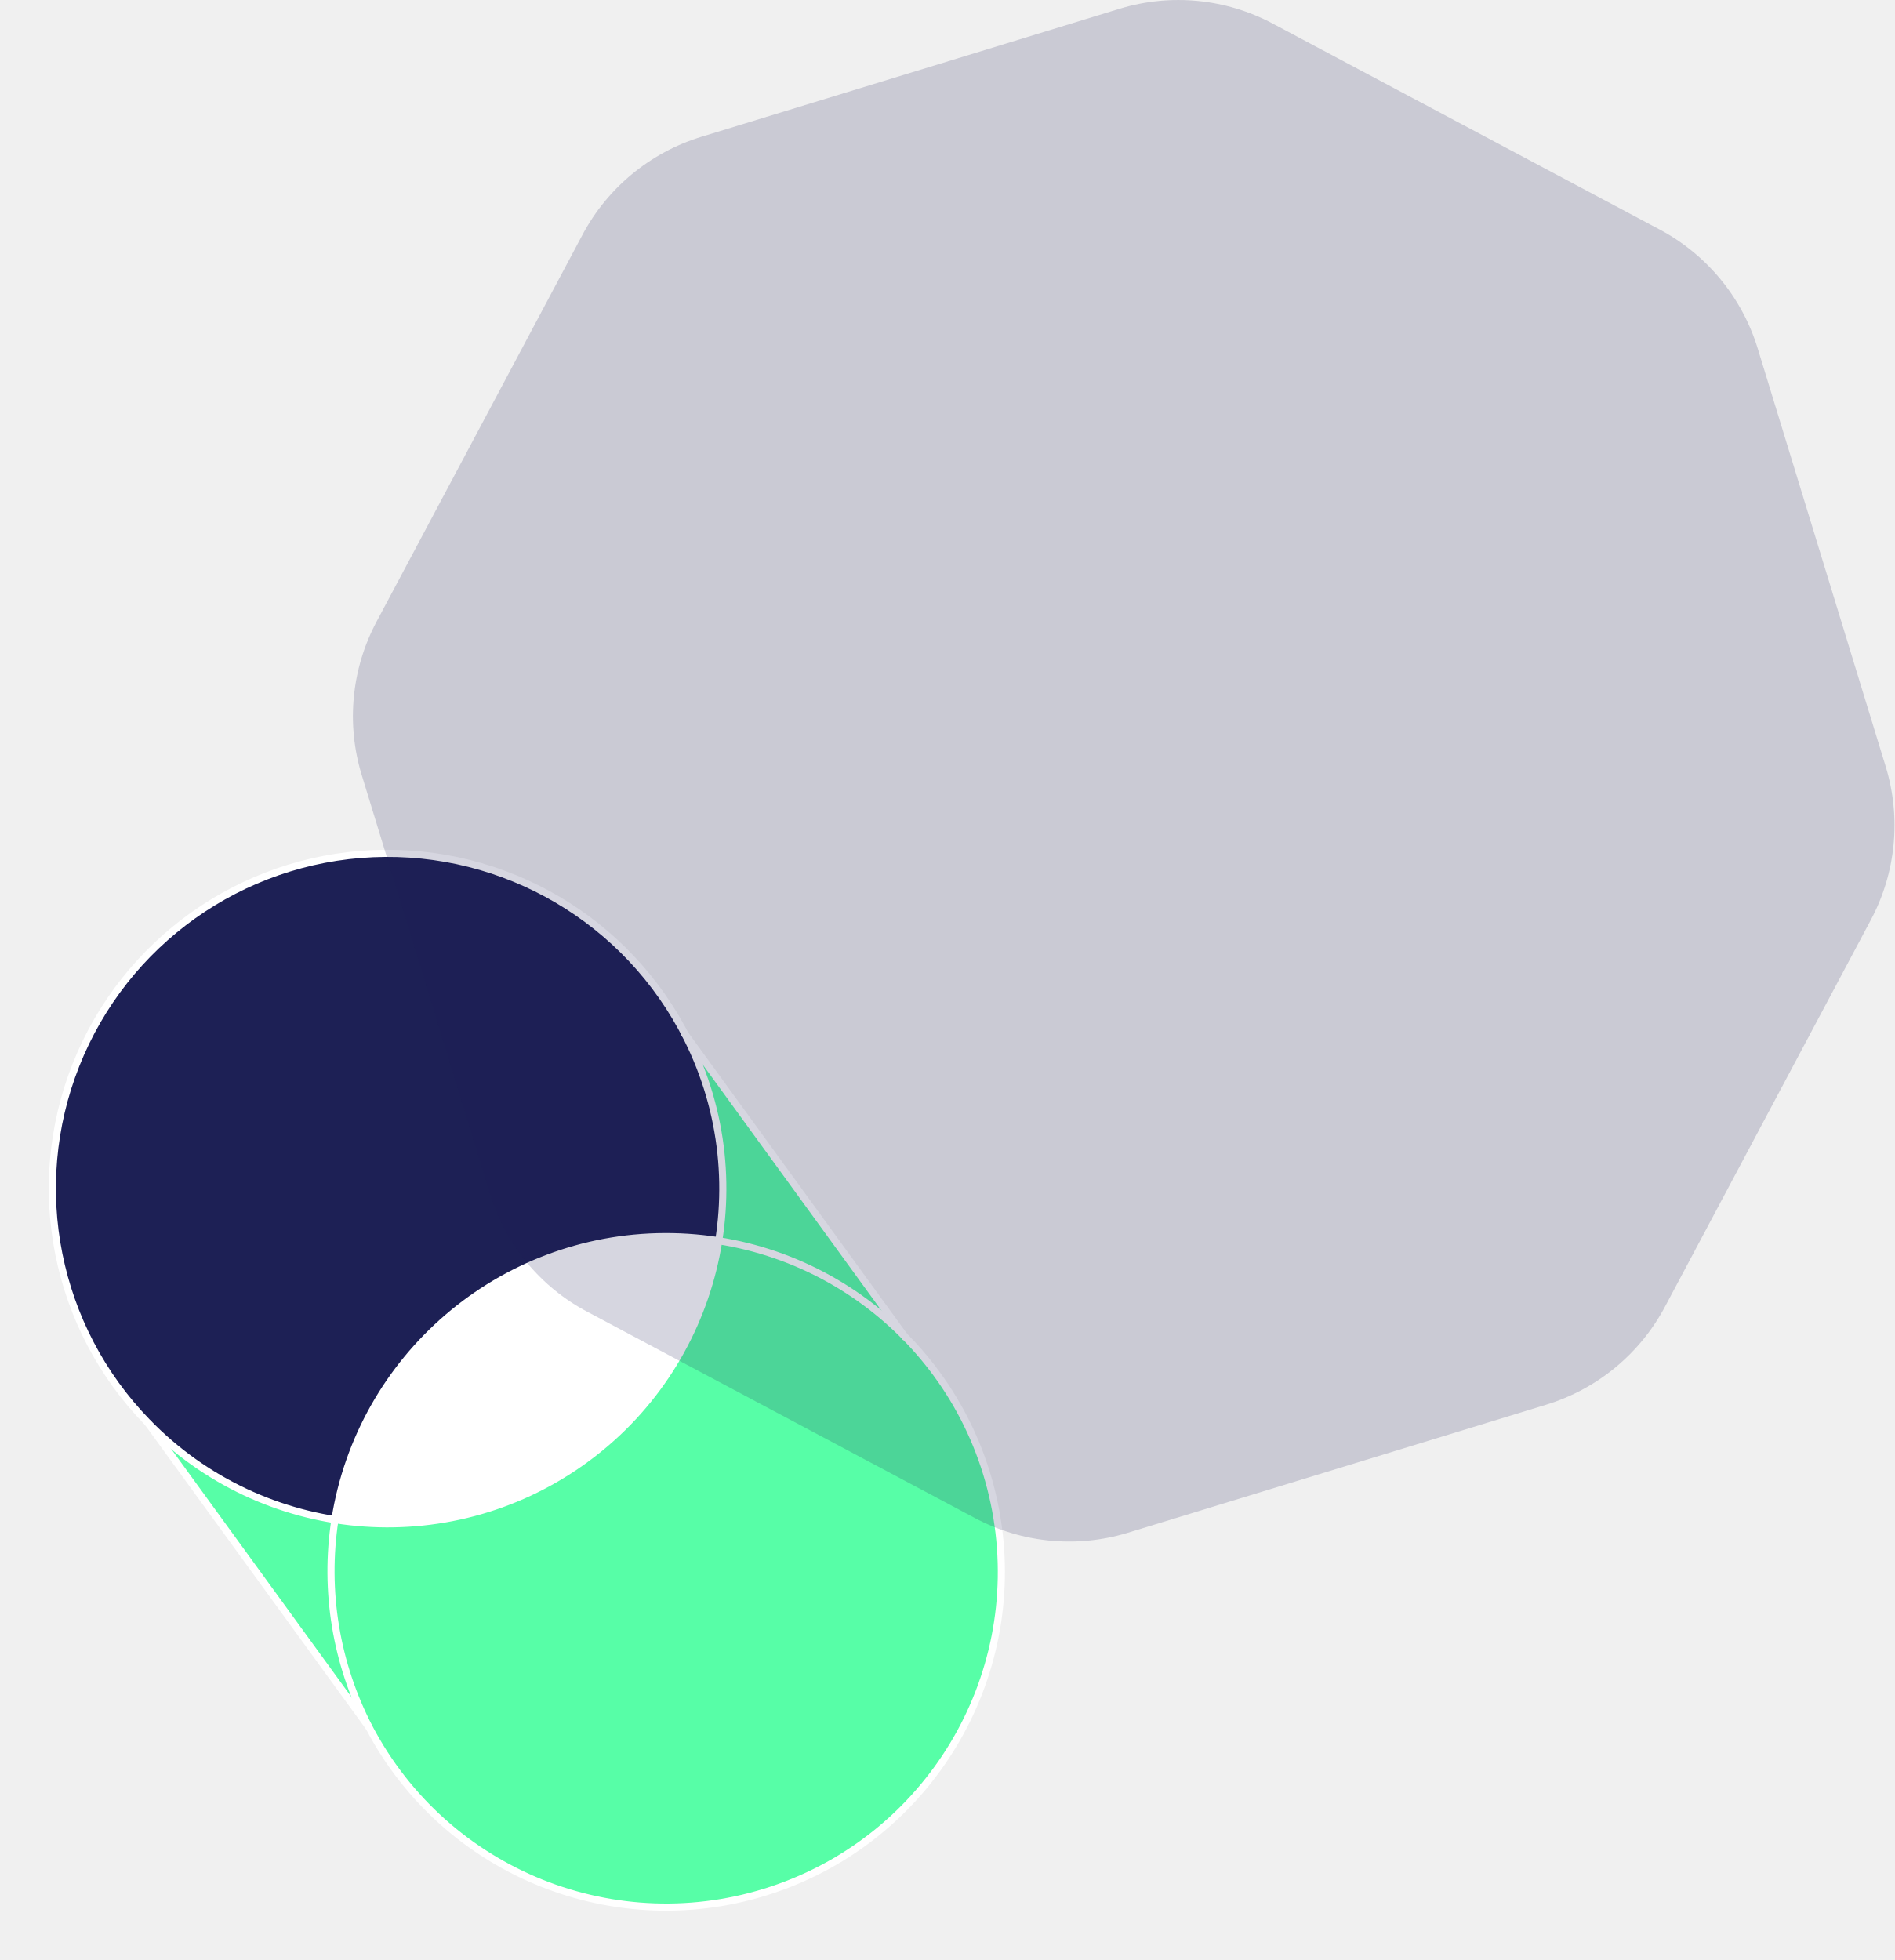
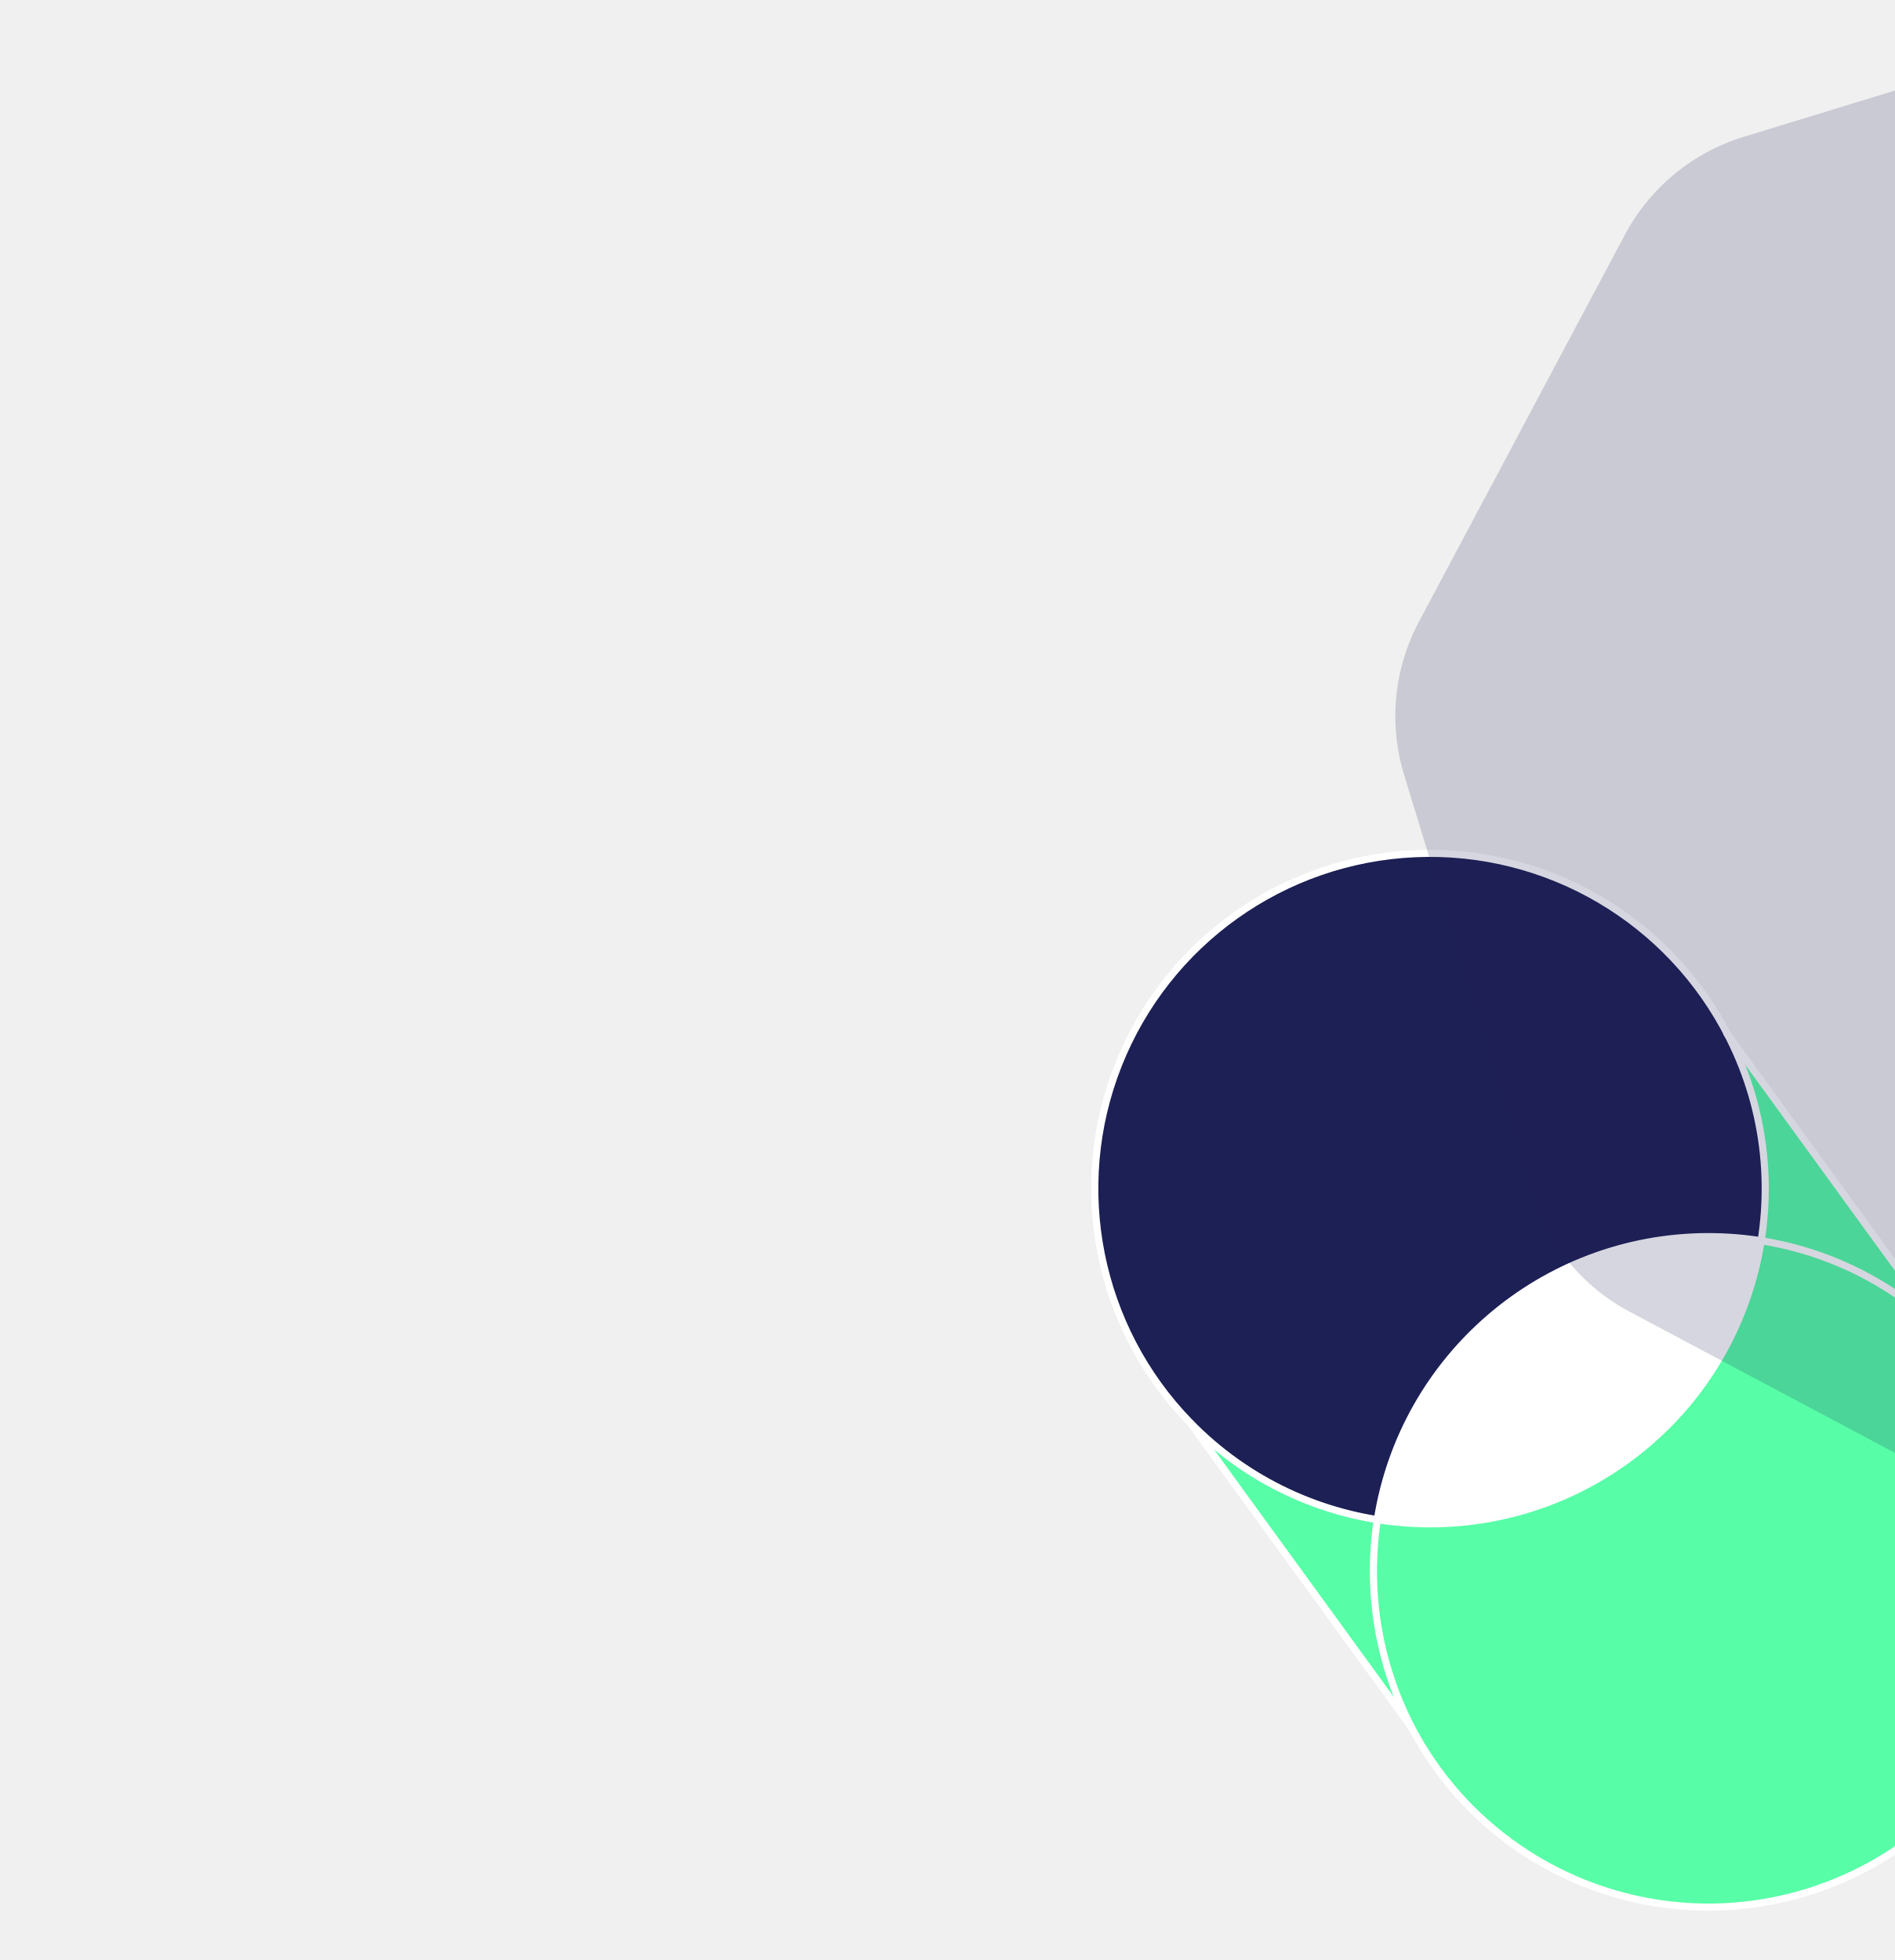
- <svg xmlns="http://www.w3.org/2000/svg" class="svg-code" viewBox="2566.427 1232 266.123 275.332">
+ <svg xmlns="http://www.w3.org/2000/svg" class="svg-code" viewBox="2420 1232 266.123 275.332">
  <defs>
    <style>
      .cls-2-1 {
        fill: #57fea7;
      }

      .cls-2-2 {
        fill: #1d2055;
      }

      .cls-2-3 {
        fill: #fff;
      }

      .cls-2-4 {
        fill: none;
        stroke: #fff;
        stroke-miterlimit: 10;
      }

      .cls-2-5 {
        fill: rgba(29,32,85,0.18);
      }
    </style>
  </defs>
  <g id="Group_20" data-name="Group 20" transform="translate(1399)">
    <g id="XMLID_1_" transform="translate(1182.328 1344.449) rotate(9)">
      <g id="Group_12" data-name="Group 12" transform="translate(0.5 0.5)">
        <path id="Path_42" data-name="Path 42" class="cls-2-1" d="M143.86,78.1a47.095,47.095,0,1,1-74.66,38.22A47.122,47.122,0,0,0,116.325,69.2,47.684,47.684,0,0,1,143.86,78.1Z" transform="translate(-22.144 -22.144)" />
        <path id="Path_43" data-name="Path 43" class="cls-2-1" d="M65.567,161.867,28.1,124.4a46.821,46.821,0,0,0,28.152,9.384A47.629,47.629,0,0,0,65.567,161.867Z" transform="translate(-9.195 -39.534)" />
        <path id="Path_44" data-name="Path 44" class="cls-2-2" d="M85.914,20.158a46.877,46.877,0,0,1,8.836,27.4A47.122,47.122,0,0,0,47.625,94.681,46.669,46.669,0,0,1,19.473,85.3h0a47.078,47.078,0,1,1,66.44-65.139Z" transform="translate(-0.5 -0.5)" />
        <path id="Path_45" data-name="Path 45" class="cls-2-3" d="M116.325,69.3A47.122,47.122,0,0,1,69.2,116.425,47.21,47.21,0,0,1,116.325,69.3Z" transform="translate(-22.144 -22.175)" />
        <path id="Path_46" data-name="Path 46" class="cls-2-1" d="M125.2,29.2l36.3,36.3a46.719,46.719,0,0,0-27.535-8.9A46.821,46.821,0,0,0,125.2,29.2Z" transform="translate(-39.786 -9.542)" />
      </g>
      <g id="Group_13" data-name="Group 13" transform="translate(0.5 0.5)">
        <path id="Path_47" data-name="Path 47" class="cls-2-4" d="M78.515,144.508A47.091,47.091,0,1,0,69.2,116.425,47.629,47.629,0,0,0,78.515,144.508Z" transform="translate(-22.144 -22.175)" />
        <path id="Path_48" data-name="Path 48" class="cls-2-4" d="M19.4,85.366a47.071,47.071,0,0,0,66.44-65.139A47.078,47.078,0,1,0,19.4,85.366" transform="translate(-0.5 -0.5)" />
        <path id="Path_49" data-name="Path 49" class="cls-2-4" d="M28.1,124.3v.068l37.467,37.467h.068" transform="translate(-9.195 -39.503)" />
        <path id="Path_50" data-name="Path 50" class="cls-2-4" d="M124.2,28.2l.685.685,36.3,36.3.548.548" transform="translate(-39.471 -9.227)" />
      </g>
    </g>
    <path id="Path_68" data-name="Path 68" class="cls-2-5" d="M19.7,168.1l-18-58.8A28.215,28.215,0,0,1,3.8,87.8L32.7,33.5A28.291,28.291,0,0,1,49.4,19.7l58.8-18a28.215,28.215,0,0,1,21.5,2.1L184,32.7a28.291,28.291,0,0,1,13.8,16.7l18,58.8a28.215,28.215,0,0,1-2.1,21.5L184.8,184a28.291,28.291,0,0,1-16.7,13.8l-58.8,18a28.215,28.215,0,0,1-21.5-2.1L33.5,184.8A27.946,27.946,0,0,1,19.7,168.1Z" transform="translate(1216.525 1231.525)" />
  </g>
</svg>
